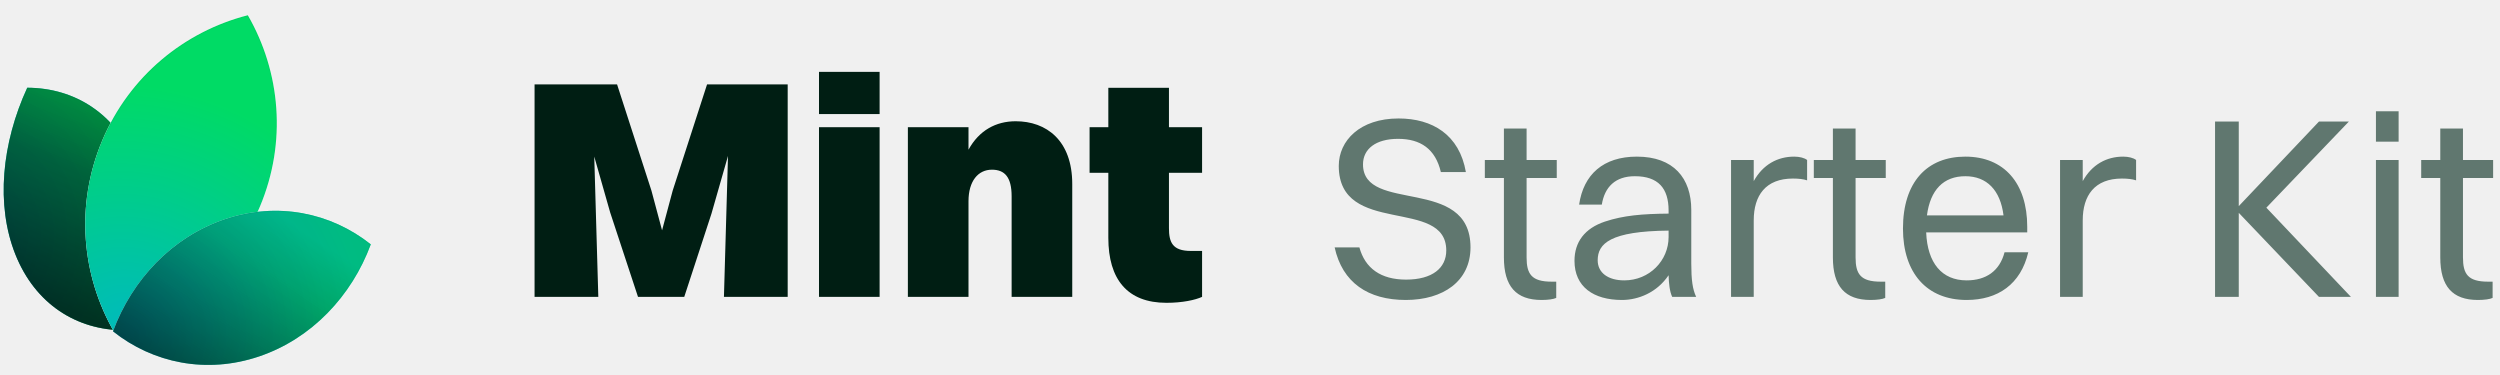
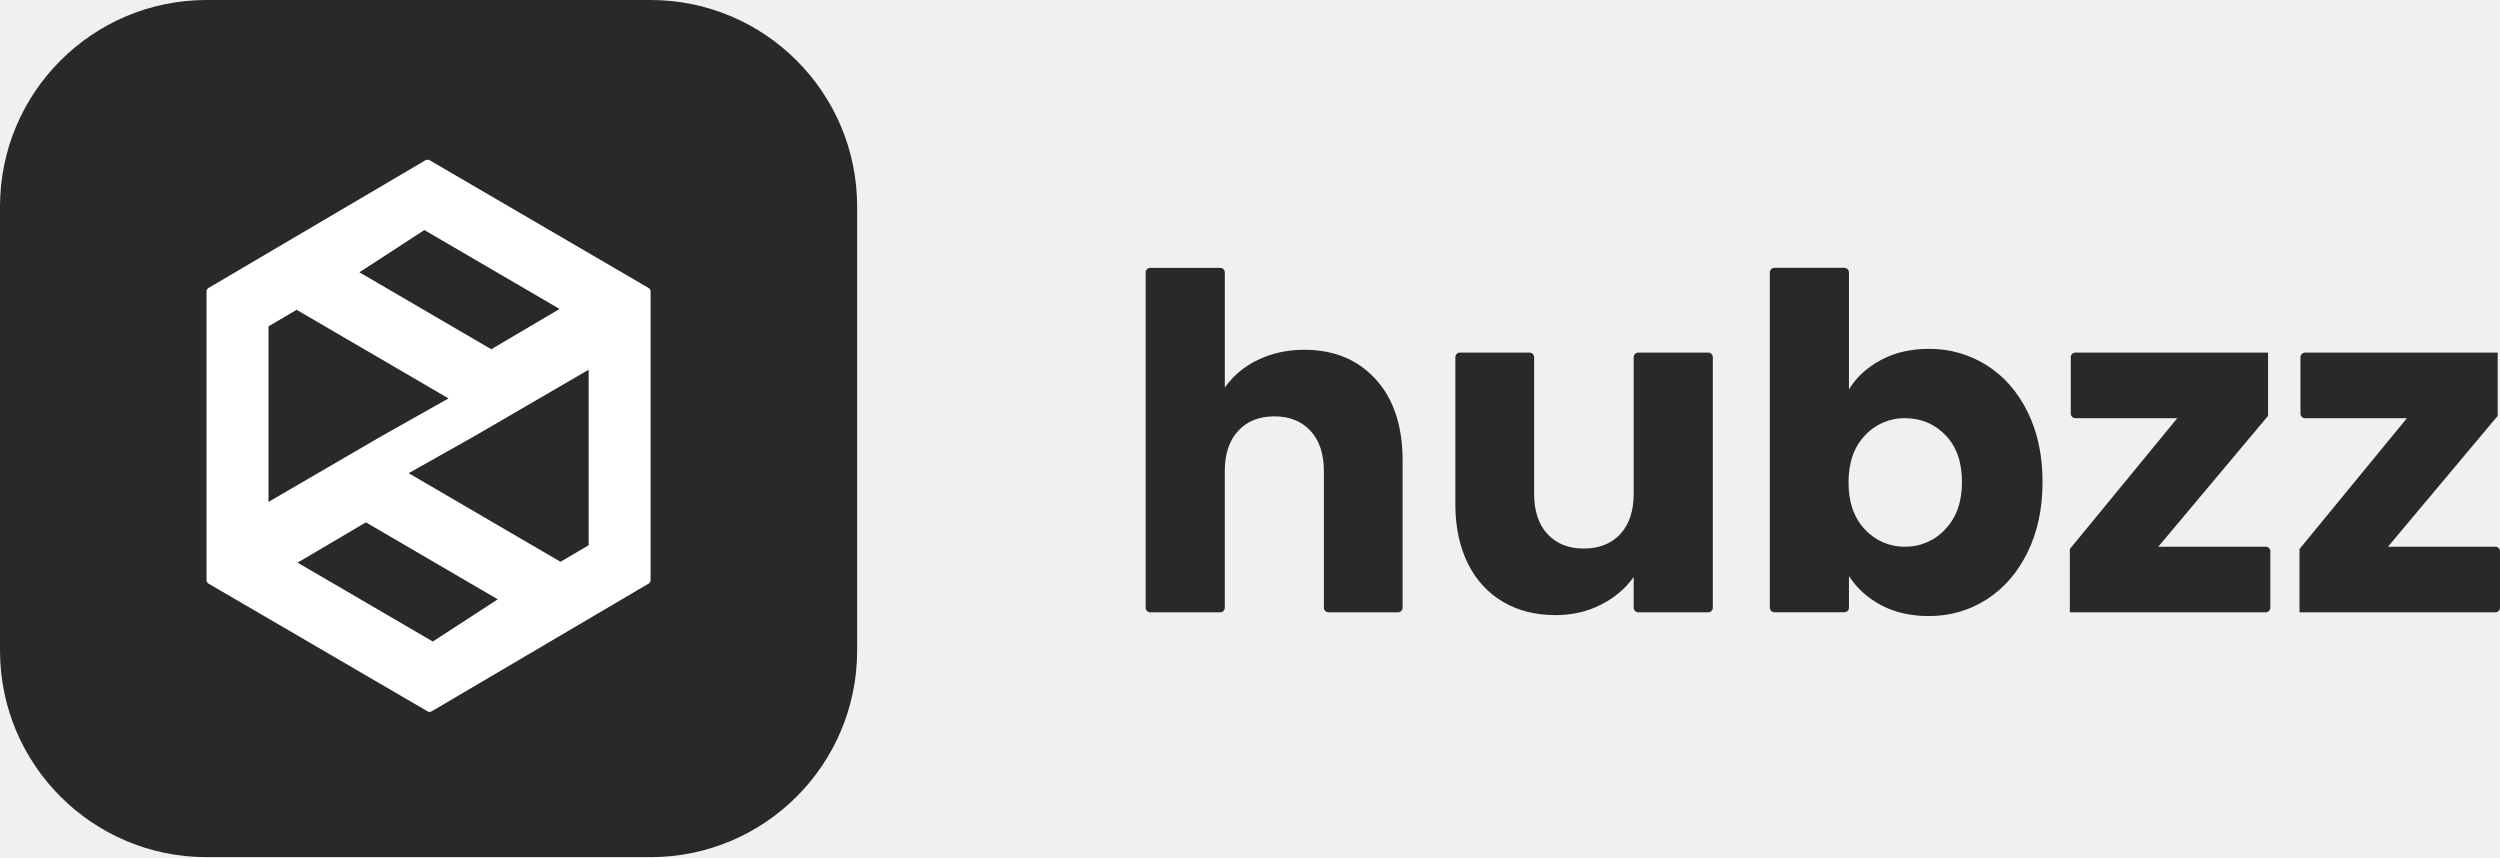
- <svg xmlns="http://www.w3.org/2000/svg" width="160" height="24" viewBox="0 0 160 24" fill="none">
-   <path d="M7.953 21.139C4.896 21.13 2.255 19.458 0.987 16.29C-0.28 13.121 0.109 9.163 1.744 5.615C4.801 5.624 7.442 7.296 8.71 10.465C9.977 13.633 9.588 17.591 7.953 21.139Z" fill="white" />
-   <path d="M7.953 21.139C4.896 21.13 2.255 19.458 0.987 16.29C-0.28 13.121 0.109 9.163 1.744 5.615C4.801 5.624 7.442 7.296 8.71 10.465C9.977 13.633 9.588 17.591 7.953 21.139Z" fill="url(#paint0_radial_115_86)" />
-   <path d="M7.953 21.139C4.896 21.13 2.255 19.458 0.987 16.29C-0.28 13.121 0.109 9.163 1.744 5.615C4.801 5.624 7.442 7.296 8.71 10.465C9.977 13.633 9.588 17.591 7.953 21.139Z" fill="black" fill-opacity="0.5" style="mix-blend-mode:hard-light" />
-   <path d="M7.953 21.139C4.896 21.13 2.255 19.458 0.987 16.29C-0.28 13.121 0.109 9.163 1.744 5.615C4.801 5.624 7.442 7.296 8.71 10.465C9.977 13.633 9.588 17.591 7.953 21.139Z" fill="url(#paint1_linear_115_86)" fill-opacity="0.5" style="mix-blend-mode:hard-light" />
-   <path d="M7.935 21.111C4.897 21.096 2.274 19.431 1.013 16.279C-0.248 13.124 0.136 9.182 1.762 5.643C4.8 5.659 7.423 7.324 8.684 10.476C9.945 13.63 9.561 17.572 7.935 21.111Z" stroke="url(#paint2_linear_115_86)" stroke-opacity="0.05" stroke-width="0.056" />
-   <path d="M7.31 21.257C11.354 20.221 14.884 17.375 16.628 13.236C18.373 9.097 17.945 4.587 15.86 0.976C11.816 2.012 8.287 4.858 6.542 8.998C4.797 13.137 5.225 17.646 7.31 21.257Z" fill="white" />
-   <path d="M7.31 21.257C11.354 20.221 14.884 17.375 16.628 13.236C18.373 9.097 17.945 4.587 15.86 0.976C11.816 2.012 8.287 4.858 6.542 8.998C4.797 13.137 5.225 17.646 7.31 21.257Z" fill="url(#paint3_radial_115_86)" />
-   <path d="M16.602 13.225C14.864 17.349 11.351 20.187 7.324 21.225C5.253 17.624 4.829 13.132 6.568 9.009C8.306 4.885 11.819 2.047 15.846 1.009C17.918 4.61 18.341 9.101 16.602 13.225Z" stroke="url(#paint4_linear_115_86)" stroke-opacity="0.05" stroke-width="0.056" />
-   <path d="M7.234 21.207C9.789 23.237 13.21 23.951 16.577 22.814C19.944 21.677 22.506 18.945 23.73 15.638C21.175 13.608 17.754 12.894 14.387 14.031C11.02 15.168 8.458 17.901 7.234 21.207Z" fill="white" />
-   <path d="M7.234 21.207C9.789 23.237 13.21 23.951 16.577 22.814C19.944 21.677 22.506 18.945 23.73 15.638C21.175 13.608 17.754 12.894 14.387 14.031C11.02 15.168 8.458 17.901 7.234 21.207Z" fill="url(#paint5_radial_115_86)" />
-   <path d="M7.234 21.207C9.789 23.237 13.21 23.951 16.577 22.814C19.944 21.677 22.506 18.945 23.73 15.638C21.175 13.608 17.754 12.894 14.387 14.031C11.02 15.168 8.458 17.901 7.234 21.207Z" fill="black" fill-opacity="0.2" style="mix-blend-mode:hard-light" />
-   <path d="M7.234 21.207C9.789 23.237 13.21 23.951 16.577 22.814C19.944 21.677 22.506 18.945 23.73 15.638C21.175 13.608 17.754 12.894 14.387 14.031C11.02 15.168 8.458 17.901 7.234 21.207Z" fill="url(#paint6_linear_115_86)" fill-opacity="0.5" style="mix-blend-mode:hard-light" />
-   <path d="M16.568 22.787C13.218 23.918 9.814 23.212 7.267 21.198C8.492 17.907 11.044 15.189 14.396 14.058C17.747 12.927 21.15 13.633 23.697 15.648C22.472 18.938 19.92 21.656 16.568 22.787Z" stroke="url(#paint7_linear_115_86)" stroke-opacity="0.05" stroke-width="0.056" />
-   <path d="M34.212 19V5.4H39.492L41.692 12.2L42.372 14.74L43.052 12.2L45.252 5.4H50.412V19H46.332L46.592 9.98L45.532 13.68L43.792 19H40.832L39.052 13.6L38.032 10.02L38.292 19H34.212ZM52.416 7.3V4.6H56.295V7.3H52.416ZM52.416 19V8.14H56.295V19H52.416ZM58.104 19V8.14H61.984V9.58C62.664 8.34 63.744 7.76 65.004 7.76C66.964 7.76 68.624 8.98 68.624 11.78V19H64.744V12.56C64.744 11.34 64.304 10.86 63.484 10.86C62.604 10.86 61.984 11.58 61.984 12.88V19H58.104ZM70.933 15.22V11.06H69.733V8.14H70.933V5.62H74.813V8.14H76.933V11.06H74.813V14.6C74.813 15.5 75.033 16.06 76.213 16.06H76.933V19C76.493 19.2 75.673 19.38 74.653 19.38C72.153 19.38 70.933 17.88 70.933 15.22Z" fill="#001E13" />
-   <path d="M87.232 10.519C87.232 13.687 94.112 11.229 94.112 15.832C94.112 17.994 92.364 19.198 89.971 19.198C87.562 19.198 85.912 18.093 85.417 15.832H87.001C87.364 17.169 88.371 17.895 89.987 17.895C91.671 17.895 92.561 17.152 92.561 16.03C92.561 12.598 85.681 15.155 85.681 10.618C85.681 9.001 87.034 7.582 89.509 7.582C91.671 7.582 93.403 8.621 93.816 11.014H92.215C91.868 9.529 90.912 8.886 89.476 8.886C88.057 8.886 87.232 9.529 87.232 10.519ZM96.25 16.476V11.393H95.029V10.239H96.25V8.226H97.702V10.239H99.632V11.393H97.702V16.476C97.702 17.532 98.015 18.026 99.302 18.026H99.599V19.066C99.434 19.148 99.071 19.198 98.659 19.198C97.025 19.198 96.25 18.323 96.25 16.476ZM102.516 13.093H101.064C101.345 11.162 102.615 10.024 104.76 10.024C107.103 10.024 108.242 11.393 108.242 13.44V16.888C108.242 17.895 108.324 18.521 108.555 19H107.021C106.856 18.654 106.806 18.142 106.79 17.614C106.047 18.72 104.859 19.198 103.803 19.198C101.988 19.198 100.767 18.357 100.767 16.69C100.767 15.486 101.427 14.611 102.714 14.182C103.902 13.786 105.107 13.687 106.79 13.671V13.473C106.79 12.053 106.13 11.278 104.628 11.278C103.374 11.278 102.698 11.971 102.516 13.093ZM102.252 16.657C102.252 17.465 102.929 17.944 103.952 17.944C105.569 17.944 106.79 16.674 106.79 15.172V14.759C103.061 14.793 102.252 15.585 102.252 16.657ZM110.787 19V10.239H112.239V11.591C112.833 10.519 113.774 10.024 114.83 10.024C115.176 10.024 115.49 10.107 115.655 10.239V11.542C115.407 11.46 115.094 11.427 114.747 11.427C112.998 11.427 112.239 12.515 112.239 14.1V19H110.787ZM117.305 16.476V11.393H116.084V10.239H117.305V8.226H118.757V10.239H120.688V11.393H118.757V16.476C118.757 17.532 119.071 18.026 120.358 18.026H120.655V19.066C120.49 19.148 120.127 19.198 119.714 19.198C118.081 19.198 117.305 18.323 117.305 16.476ZM129.809 16.145C129.33 18.192 127.862 19.198 125.865 19.198C123.324 19.198 121.79 17.482 121.79 14.627C121.79 11.658 123.324 10.024 125.783 10.024C128.258 10.024 129.743 11.723 129.743 14.512V14.875H123.275C123.357 16.838 124.281 17.944 125.865 17.944C127.103 17.944 127.977 17.35 128.291 16.145H129.809ZM125.783 11.278C124.38 11.278 123.539 12.152 123.324 13.786H128.225C128.027 12.169 127.152 11.278 125.783 11.278ZM131.843 19V10.239H133.295V11.591C133.889 10.519 134.829 10.024 135.885 10.024C136.232 10.024 136.545 10.107 136.71 10.239V11.542C136.463 11.46 136.149 11.427 135.803 11.427C134.054 11.427 133.295 12.515 133.295 14.1V19H131.843ZM141.763 19V7.78H143.281V13.192L148.413 7.78H150.327L145.047 13.291L150.459 19H148.413L143.281 13.621V19H141.763ZM152.06 9.067V7.12H153.512V9.067H152.06ZM152.06 19V10.239H153.512V19H152.06ZM156.178 16.476V11.393H154.957V10.239H156.178V8.226H157.63V10.239H159.56V11.393H157.63V16.476C157.63 17.532 157.943 18.026 159.23 18.026H159.527V19.066C159.362 19.148 158.999 19.198 158.587 19.198C156.953 19.198 156.178 18.323 156.178 16.476Z" fill="#002719" fill-opacity="0.6" />
-   <defs>
-     <radialGradient id="paint0_radial_115_86" cx="0" cy="0" r="1" gradientUnits="userSpaceOnUse" gradientTransform="translate(-3.00503 15.023) rotate(-10.029) scale(17.9572 17.784)">
-       <stop stop-color="#00B0BB" />
-       <stop offset="1" stop-color="#00DB65" />
-     </radialGradient>
-     <linearGradient id="paint1_linear_115_86" x1="7.39" y1="4.813" x2="1.63" y2="18.689" gradientUnits="userSpaceOnUse">
-       <stop stop-color="#18E299" />
-       <stop offset="1" />
-     </linearGradient>
-     <linearGradient id="paint2_linear_115_86" x1="7.948" y1="8.016" x2="1.761" y2="18.746" gradientUnits="userSpaceOnUse">
-       <stop />
-       <stop offset="1" stop-opacity="0" />
-     </linearGradient>
-     <radialGradient id="paint3_radial_115_86" cx="0" cy="0" r="1" gradientUnits="userSpaceOnUse" gradientTransform="translate(8.11404 20.8822) rotate(-75.7542) scale(21.6246 23.7772)">
-       <stop stop-color="#00BBBB" />
-       <stop offset="0.713" stop-color="#00DB65" />
-     </radialGradient>
-     <linearGradient id="paint4_linear_115_86" x1="7.602" y1="5.871" x2="15.556" y2="16.372" gradientUnits="userSpaceOnUse">
-       <stop />
-       <stop offset="1" stop-opacity="0" />
-     </linearGradient>
-     <radialGradient id="paint5_radial_115_86" cx="0" cy="0" r="1" gradientUnits="userSpaceOnUse" gradientTransform="translate(7.84537 21.5181) rotate(-20.3525) scale(18.5603 17.32)">
-       <stop stop-color="#00B0BB" />
-       <stop offset="1" stop-color="#00DB65" />
-     </radialGradient>
-     <linearGradient id="paint6_linear_115_86" x1="16.808" y1="13.007" x2="10.041" y2="22.994" gradientUnits="userSpaceOnUse">
-       <stop stop-color="#00B1BC" />
-       <stop offset="1" />
-     </linearGradient>
-     <linearGradient id="paint7_linear_115_86" x1="16.808" y1="13.007" x2="14.169" y2="23.841" gradientUnits="userSpaceOnUse">
-       <stop />
-       <stop offset="1" stop-opacity="0" />
-     </linearGradient>
-   </defs>
+ <svg xmlns="http://www.w3.org/2000/svg" width="70" height="24">
+   <g fill="none" fill-rule="evenodd">
+     <rect fill="#292929" width="24" height="24" rx="5.785" />
+     <path d="m16.482 10.352-3.18 1.85-1.86 1.047 4.252 2.481.788-.463v-4.915Zm-6.237 4.274-1.913 1.128 3.787 2.209 1.818-1.182-3.692-2.155Zm1.636-8.184-1.818 1.182 3.692 2.155 1.913-1.128-3.787-2.21Zm.678 4.714L8.306 8.675l-.788.462v4.916l3.18-1.85 1.86-1.047Zm5.6 5.186-6.072 3.575a.116.116 0 0 1-.117 0l-6.13-3.575a.116.116 0 0 1-.057-.1v-8.08c0-.04.022-.078.057-.1l6.073-3.575a.116.116 0 0 1 .117 0l6.13 3.576c.035.02.057.059.057.1v8.08a.116.116 0 0 1-.057.099Z" fill="#FFF" fill-rule="nonzero" />
+     <path d="M34.294 17.014v-3.818c0-.487.126-.865.376-1.134.251-.27.588-.404 1.012-.404.423 0 .76.134 1.011.404.25.27.376.647.376 1.134v3.818a.13.13 0 0 0 .13.131h1.944a.13.13 0 0 0 .13-.13v-4.12c0-.964-.25-1.722-.752-2.274-.501-.551-1.167-.827-1.997-.827-.484 0-.92.095-1.309.286a2.373 2.373 0 0 0-.92.77V7.63a.13.13 0 0 0-.13-.13h-1.957a.13.13 0 0 0-.13.13v9.384a.13.13 0 0 0 .13.131h1.956a.13.13 0 0 0 .13-.13Zm9.258.21c.466 0 .892-.098 1.276-.294.385-.195.69-.454.915-.775v.86a.13.13 0 0 0 .13.13h1.956a.13.13 0 0 0 .13-.13v-7.012a.13.13 0 0 0-.13-.131h-1.956a.13.13 0 0 0-.13.13v3.82c0 .486-.126.864-.376 1.133-.251.27-.593.404-1.025.404-.423 0-.76-.134-1.011-.404-.25-.269-.376-.647-.376-1.134v-3.818a.13.13 0 0 0-.13-.131H40.88a.13.13 0 0 0-.13.13v4.12c0 .634.117 1.185.35 1.655.233.469.562.827.985 1.075.424.248.912.371 1.466.371Zm10.45.026c.596 0 1.136-.155 1.62-.463.484-.309.866-.748 1.147-1.317s.422-1.227.422-1.974c0-.748-.14-1.404-.422-1.969-.28-.565-.663-1-1.147-1.303a2.984 2.984 0 0 0-1.62-.456c-.502 0-.947.104-1.336.312-.39.209-.687.483-.895.822V7.63a.13.13 0 0 0-.13-.131h-1.956a.13.13 0 0 0-.13.13v9.384a.13.13 0 0 0 .13.131h1.956a.13.13 0 0 0 .13-.13v-.886c.216.338.515.61.895.814.38.204.825.307 1.335.307Zm-.662-1.943a1.49 1.49 0 0 1-1.121-.482c-.307-.321-.46-.76-.46-1.316 0-.557.153-.995.46-1.317a1.49 1.49 0 0 1 1.121-.482c.45 0 .828.158 1.135.476.306.317.46.753.46 1.31 0 .556-.156.997-.467 1.323a1.503 1.503 0 0 1-1.128.488Zm10.23 1.707v-1.576a.13.13 0 0 0-.131-.13h-3.007l3.073-3.663V9.872h-5.393a.13.13 0 0 0-.13.13v1.577a.13.13 0 0 0 .13.13h2.852l-3.009 3.664v1.772h5.484a.13.13 0 0 0 .13-.13Zm6.43 0v-1.576a.13.13 0 0 0-.13-.13h-3.007l3.072-3.663V9.872h-5.392a.13.13 0 0 0-.13.13v1.577a.13.13 0 0 0 .13.13h2.851l-3.008 3.664v1.772h5.484a.13.13 0 0 0 .13-.13Z" fill="#292929" fill-rule="nonzero" />
+   </g>
</svg>
